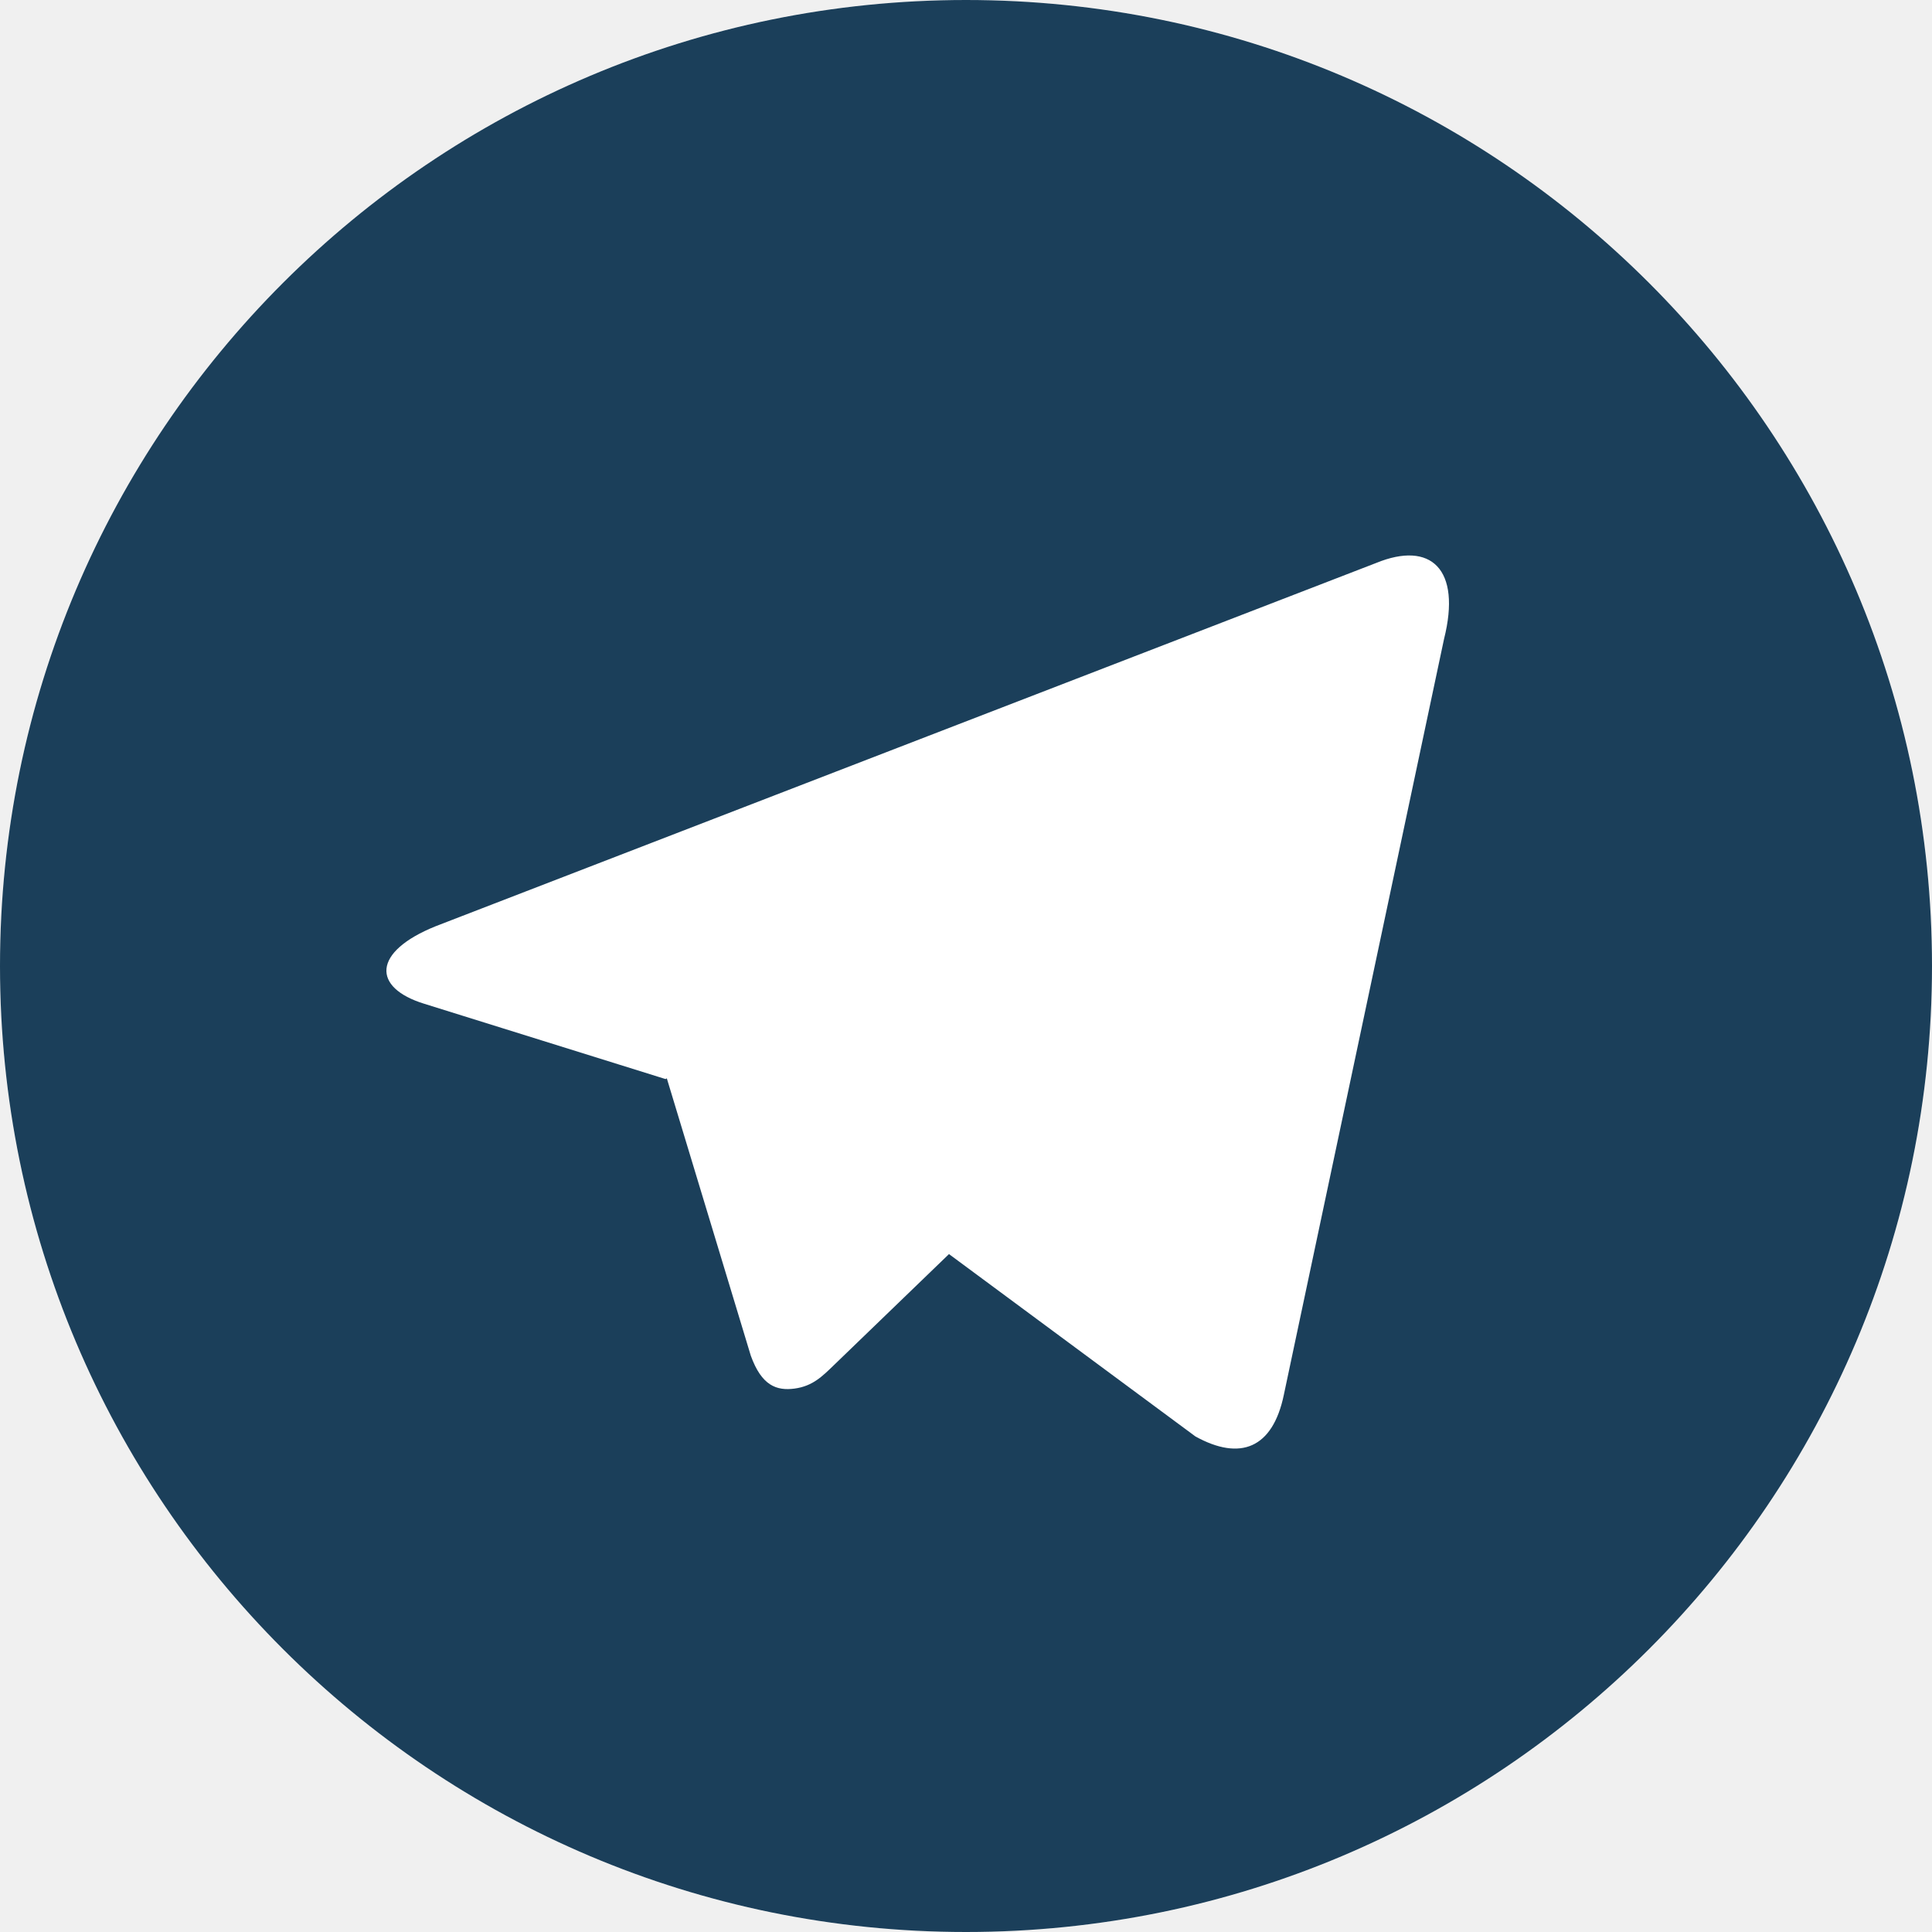
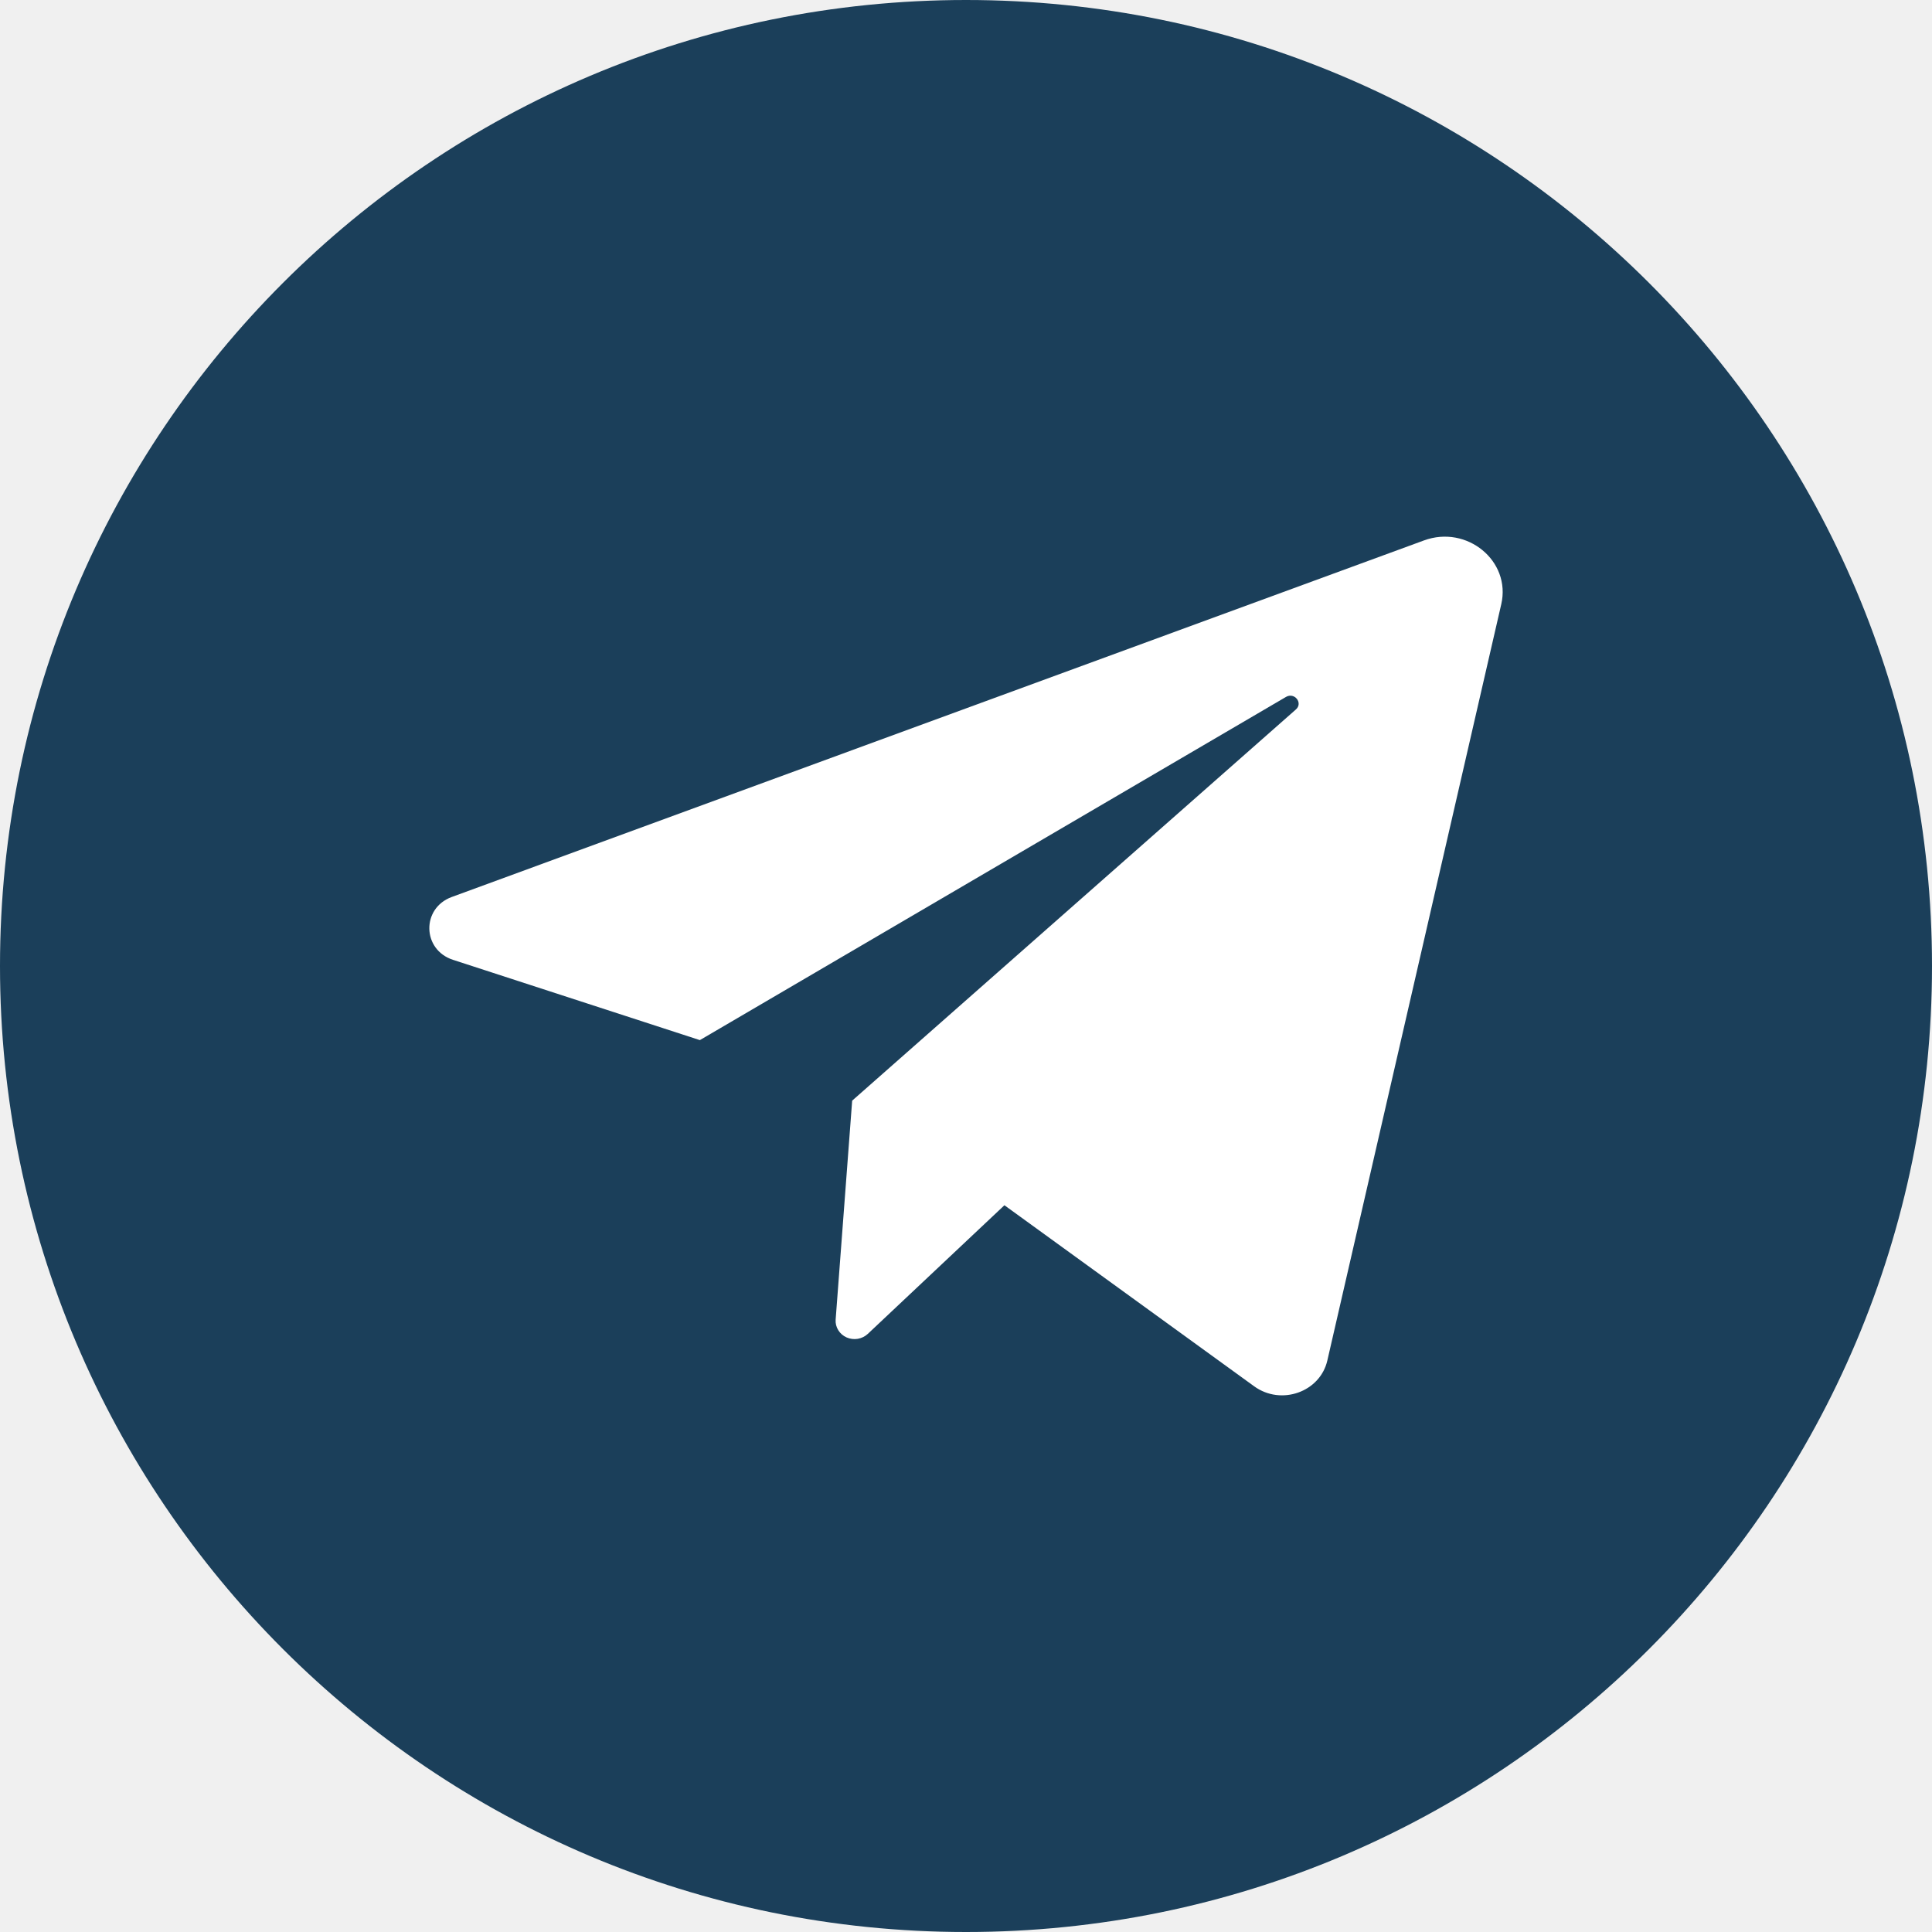
<svg xmlns="http://www.w3.org/2000/svg" width="36" height="36" viewBox="0 0 36 36" fill="none">
-   <g clip-path="url(#clip0_261_3765)">
-     <rect width="36" height="36" rx="18" fill="white" />
-     <path d="M18 36C8.059 36 0 27.941 0 18C0 8.059 8.059 0 18 0C27.941 0 36 8.059 36 18C36 27.941 27.941 36 18 36ZM12.402 20.107L12.425 20.093C13.469 23.538 13.99 25.261 13.99 25.261C14.192 25.82 14.47 25.919 14.807 25.874C15.144 25.828 15.323 25.646 15.543 25.433C15.543 25.433 16.256 24.745 17.683 23.368L22.275 26.766C23.111 27.228 23.716 26.989 23.923 25.988L26.907 11.909C27.237 10.599 26.659 10.074 25.643 10.49L8.123 17.257C6.928 17.737 6.934 18.406 7.906 18.704L12.402 20.107Z" fill="#1B3F5A" />
-   </g>
-   <defs>
-     <clipPath id="clip0_261_3765">
-       <rect width="36" height="36" rx="18" fill="white" />
-     </clipPath>
-   </defs>
+   <circle cx="18" cy="18" r="18" fill="#1B3F5A" />
+   <path d="M8.441 17.885L13.041 19.381L23.963 12.986C24.122 12.894 24.284 13.1 24.147 13.22L15.879 20.509L15.571 24.59C15.566 24.659 15.583 24.727 15.62 24.786C15.656 24.845 15.71 24.892 15.775 24.921C15.84 24.949 15.913 24.959 15.983 24.947C16.054 24.935 16.119 24.903 16.17 24.855L18.716 22.458L23.37 25.832C23.872 26.196 24.598 25.939 24.733 25.351L27.974 11.258C28.159 10.454 27.336 9.776 26.534 10.07L8.418 16.714C7.849 16.923 7.865 17.698 8.441 17.885Z" fill="white" />
</svg>
